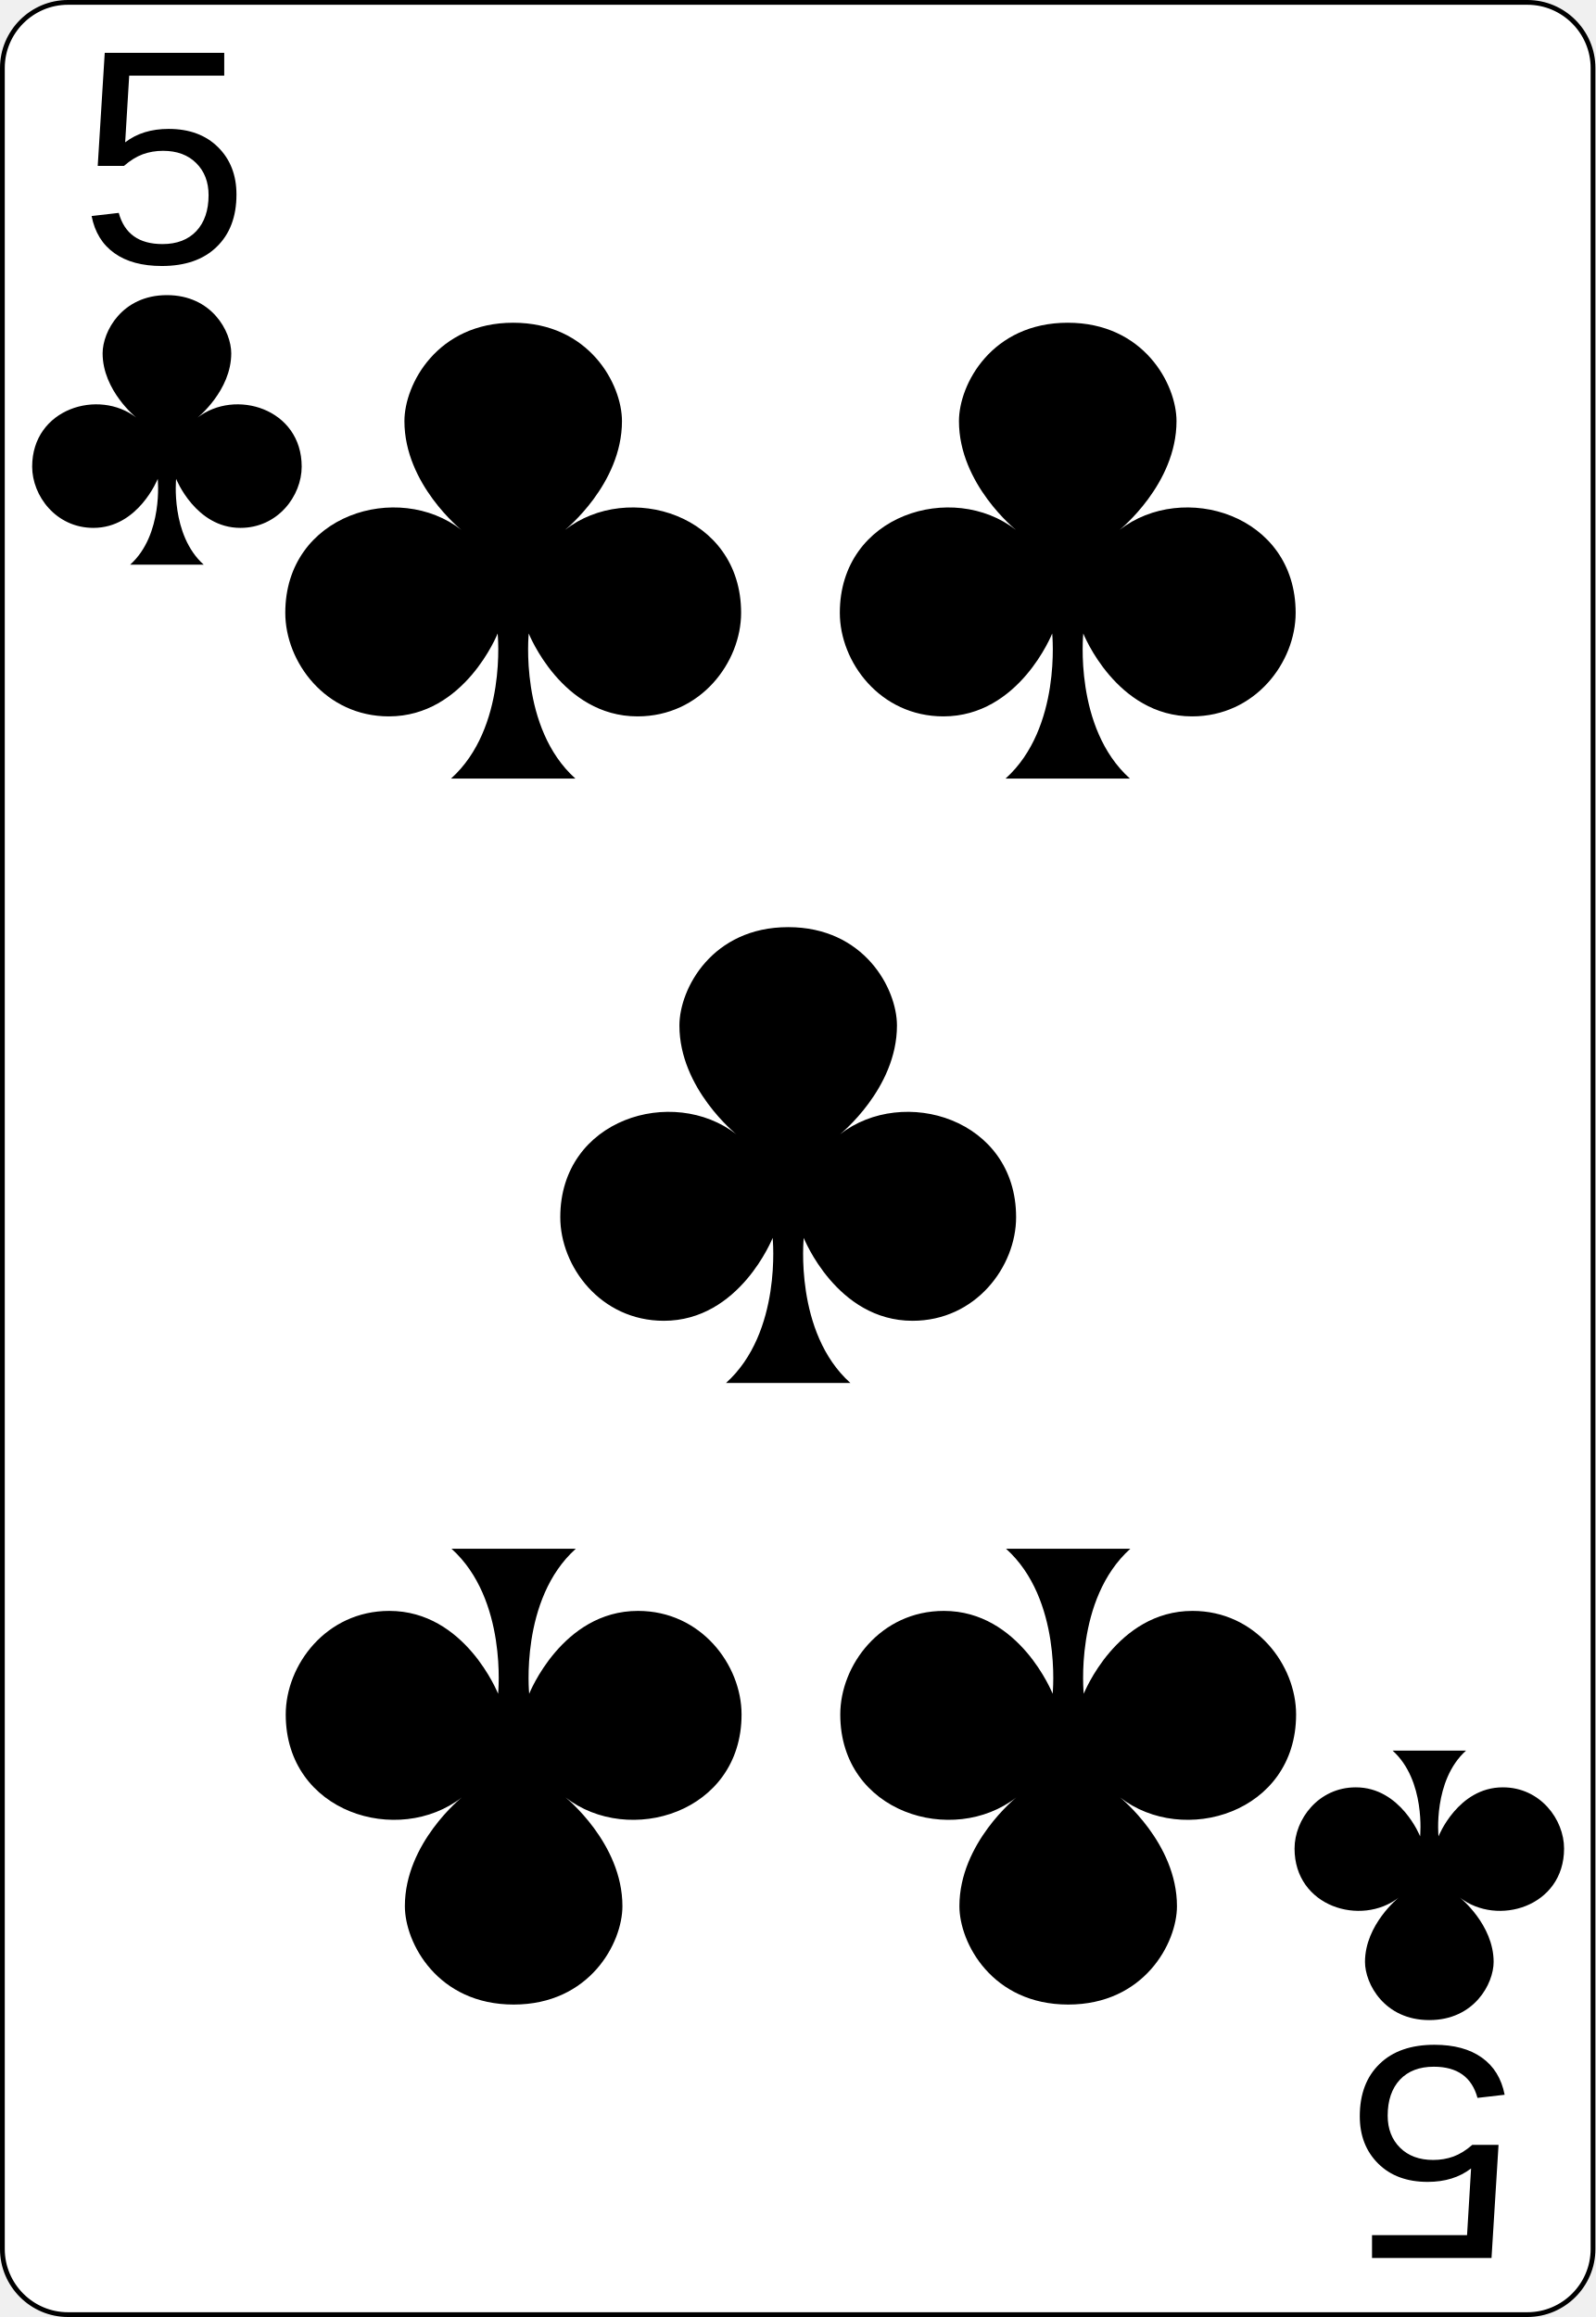
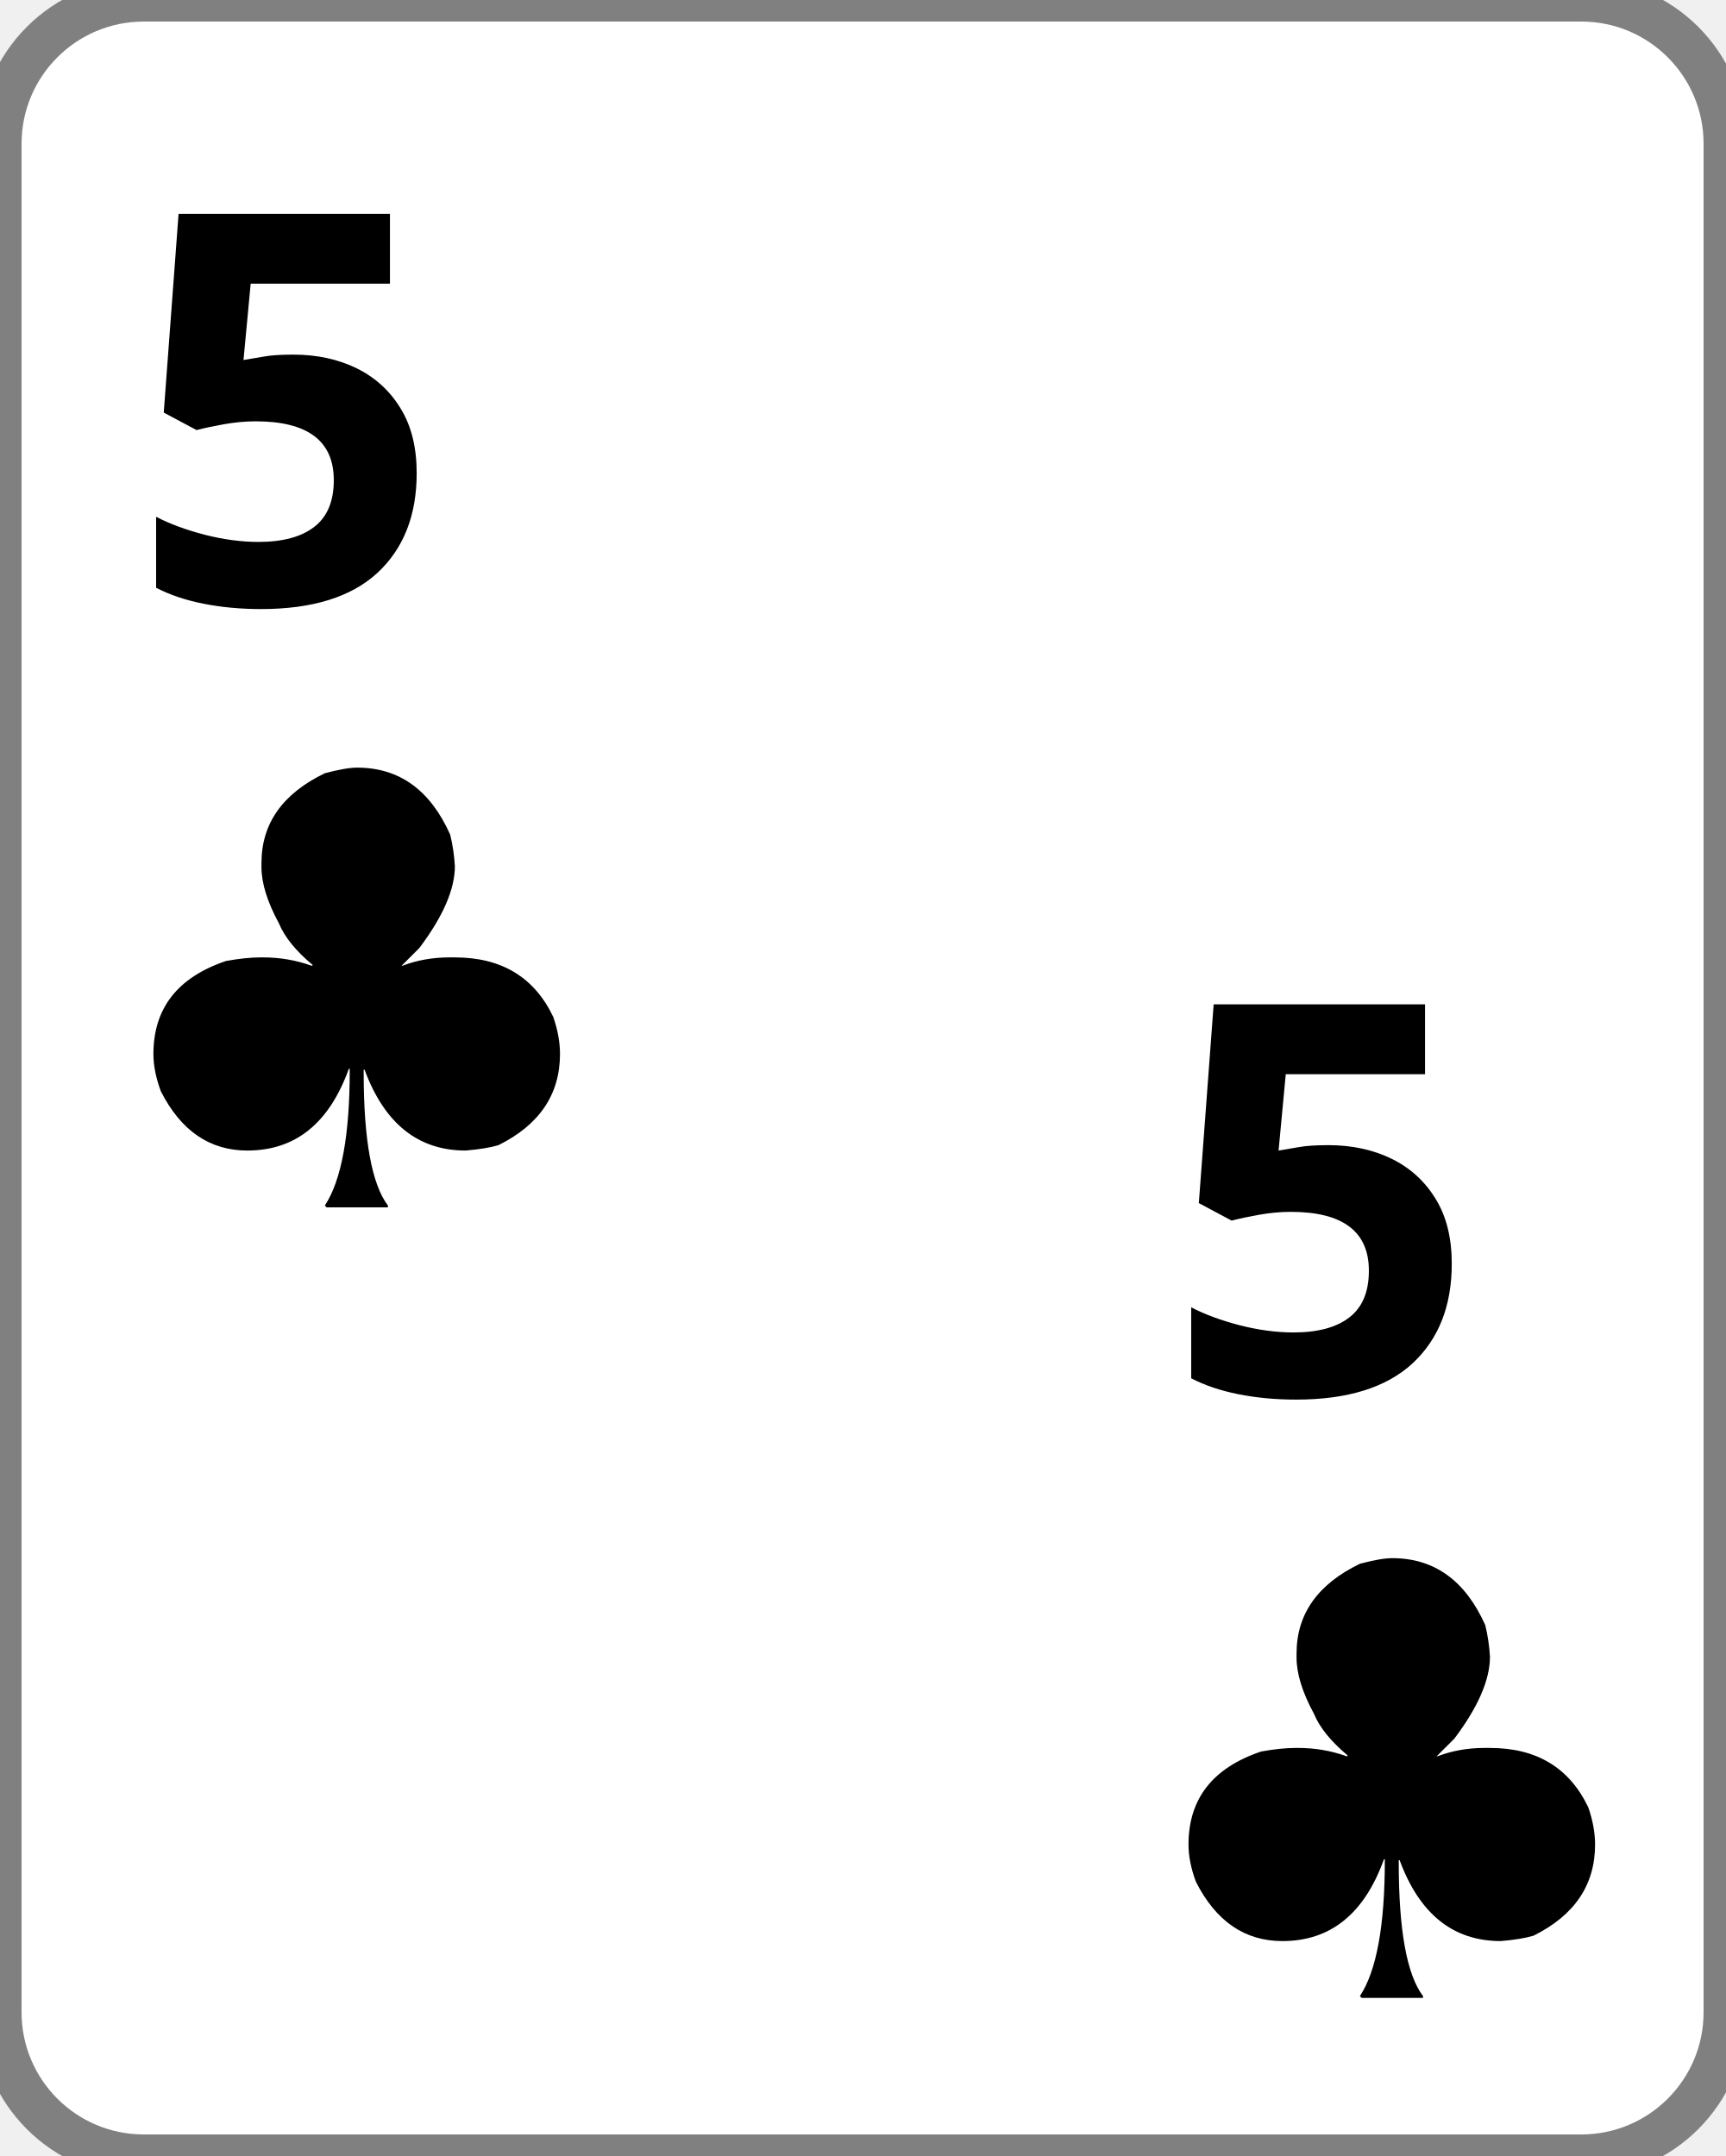
- <svg xmlns="http://www.w3.org/2000/svg" xmlns:xlink="http://www.w3.org/1999/xlink" width="167.087pt" height="242.667pt" viewBox="0 0 167.087 242.667" xml:space="preserve" id="svg2" version="1.1">
-   <defs id="defs41">
-     <radialGradient xlink:href="#linearGradient2984" id="radialGradient3760" cx="48.231" cy="18.138" fx="48.231" fy="18.138" r="9.5" gradientUnits="userSpaceOnUse" gradientTransform="matrix(-1.560526,0.01828294,-0.02684055,-2.290953,123.9838,58.80911)" />
-     <linearGradient id="linearGradient2984">
-       <stop style="stop-color:#000000;stop-opacity:1;" offset="0" id="stop2986" />
-       <stop style="stop-color:#000000;stop-opacity:0.656;" offset="1" id="stop2988" />
-     </linearGradient>
-     <radialGradient xlink:href="#linearGradient3784" id="radialGradient3792" cx="171.487" cy="511.223" fx="171.487" fy="511.223" r="81.903" gradientTransform="matrix(1.152989,-0.6739155,0.3948202,0.6754904,-233.6326,270.4008)" gradientUnits="userSpaceOnUse" />
-     <linearGradient id="linearGradient3784">
-       <stop style="stop-color:#ffffff;stop-opacity:0.534;" offset="0" id="stop3786" />
-       <stop style="stop-color:#000000;stop-opacity:0;" offset="1" id="stop3788" />
-     </linearGradient>
-     <radialGradient r="81.903" fy="511.223" fx="171.487" cy="511.223" cx="171.487" gradientTransform="matrix(1.152989,-0.6739155,0.3948202,0.6754904,-233.6326,270.4008)" gradientUnits="userSpaceOnUse" id="radialGradient3855" xlink:href="#linearGradient3784-4" />
-     <linearGradient id="linearGradient3784-4">
-       <stop style="stop-color:#ffffff;stop-opacity:0.519;" offset="0" id="stop3786-8" />
-       <stop style="stop-color:#000000;stop-opacity:0;" offset="1" id="stop3788-6" />
-     </linearGradient>
-     <radialGradient r="81.903" fy="461.841" fx="181.694" cy="461.841" cx="181.694" gradientTransform="matrix(1.152989,-0.6739155,0.3948202,0.6754904,-233.6326,270.4008)" gradientUnits="userSpaceOnUse" id="radialGradient3916" xlink:href="#linearGradient3784-3" />
-     <linearGradient id="linearGradient3784-3">
-       <stop style="stop-color:#ffffff;stop-opacity:0.702;" offset="0" id="stop3786-86" />
-       <stop style="stop-color:#000000;stop-opacity:0;" offset="1" id="stop3788-2" />
-     </linearGradient>
-   </defs>
-   <g id="Layer_x0020_1" style="fill-rule:nonzero;clip-rule:nonzero;stroke:#000000;stroke-miterlimit:4;">
-     <path style="fill:#FFFFFF;stroke-width:0.5;" d="M166.837,235.548c0,3.777-3.087,6.869-6.871,6.869H7.111c-3.775,0-6.861-3.092-6.861-6.869V7.12C0.25,3.343,3.336,0.25,7.111,0.25h152.855    c3.784,0,6.871,3.093,6.871,6.87v228.428z" id="path5" />
-     <g style="stroke:none;" id="g7">
-       <g id="g9">
- 				
- 			</g>
-     </g>
-     <g id="g15">
- 			
- 		</g>
-     <g id="g19">
- 			
- 		</g>
-     <g style="stroke:none;" id="g23">
-       <g id="g25">
- 				
- 			</g>
-     </g>
-     <g style="stroke:none;" id="g31">
-       <g id="g33">
- 				
- 			</g>
-     </g>
-   </g>
-   <text xml:space="preserve" style="font-size:32px;font-style:normal;font-weight:normal;line-height:125%;letter-spacing:0px;word-spacing:0px;fill:#000000;fill-opacity:1;stroke:none;font-family:Bitstream Vera Sans" x="8.311" y="27.548" id="text3788">
-     <tspan id="tspan3790" x="8.311" y="27.548" style="font-style:normal;font-variant:normal;font-weight:normal;font-stretch:normal;font-family:Arial;-inkscape-font-specification:Arial">5</tspan>
-   </text>
-   <g transform="matrix(1.485651,0,0,1.485651,-54.02466,10.01807)" id="layer1-1-4">
-     <path id="cl-9" d="m 50.291,22.698 c 0,0 2.375,-1.9 2.375,-4.534 0,-1.542 -1.369,-4.102 -4.534,-4.102 -3.165,0 -4.534,2.561 -4.534,4.102 0,2.634 2.375,4.534 2.375,4.534 -2.638,-2.055 -7.341,-0.652 -7.341,3.455 0,2.056 1.68,4.318 4.318,4.318 3.165,0 4.534,-3.455 4.534,-3.455 0,0 0.402,3.938 -1.943,6.046 h 5.182 c -2.345,-2.107 -1.943,-6.046 -1.943,-6.046 0,0 1.369,3.455 4.534,3.455 2.639,0 4.318,-2.263 4.318,-4.318 0,-4.107 -4.703,-5.51 -7.341,-3.455 z" style="fill:#000000" />
-   </g>
-   <text xml:space="preserve" style="font-size:32px;font-style:normal;font-weight:normal;line-height:125%;letter-spacing:0px;word-spacing:0px;fill:#000000;fill-opacity:1;stroke:none;font-family:Bitstream Vera Sans" x="-158.864" y="-214.467" id="text3788-8" transform="scale(-1,-1)">
-     <tspan id="tspan3790-7" x="-158.864" y="-214.467" style="font-style:normal;font-variant:normal;font-weight:normal;font-stretch:normal;font-family:Arial;-inkscape-font-specification:Arial">5</tspan>
-   </text>
-   <g transform="matrix(-1.485651,0,0,-1.485651,221.1992,232.4618)" id="layer1-1-4-1">
-     <path id="cl-9-7" d="m 50.291,22.698 c 0,0 2.375,-1.9 2.375,-4.534 0,-1.542 -1.369,-4.102 -4.534,-4.102 -3.165,0 -4.534,2.561 -4.534,4.102 0,2.634 2.375,4.534 2.375,4.534 -2.638,-2.055 -7.341,-0.652 -7.341,3.455 0,2.056 1.68,4.318 4.318,4.318 3.165,0 4.534,-3.455 4.534,-3.455 0,0 0.402,3.938 -1.943,6.046 h 5.182 c -2.345,-2.107 -1.943,-6.046 -1.943,-6.046 0,0 1.369,3.455 4.534,3.455 2.639,0 4.318,-2.263 4.318,-4.318 0,-4.107 -4.703,-5.51 -7.341,-3.455 z" style="fill:#000000" />
-   </g>
-   <g transform="matrix(2.512578,0,0,2.512578,-67.18839,-1.531116)" id="layer1-1-4-8">
-     <path id="cl-9-8" d="m 50.291,22.698 c 0,0 2.375,-1.9 2.375,-4.534 0,-1.542 -1.369,-4.102 -4.534,-4.102 -3.165,0 -4.534,2.561 -4.534,4.102 0,2.634 2.375,4.534 2.375,4.534 -2.638,-2.055 -7.341,-0.652 -7.341,3.455 0,2.056 1.68,4.318 4.318,4.318 3.165,0 4.534,-3.455 4.534,-3.455 0,0 0.402,3.938 -1.943,6.046 h 5.182 c -2.345,-2.107 -1.943,-6.046 -1.943,-6.046 0,0 1.369,3.455 4.534,3.455 2.639,0 4.318,-2.263 4.318,-4.318 0,-4.107 -4.703,-5.51 -7.341,-3.455 z" style="fill:#000000" />
-   </g>
-   <g transform="matrix(-2.512578,0,0,-2.512578,174.7295,245.2751)" id="layer1-1-4-8-0">
-     <path id="cl-9-8-6" d="m 50.291,22.698 c 0,0 2.375,-1.9 2.375,-4.534 0,-1.542 -1.369,-4.102 -4.534,-4.102 -3.165,0 -4.534,2.561 -4.534,4.102 0,2.634 2.375,4.534 2.375,4.534 -2.638,-2.055 -7.341,-0.652 -7.341,3.455 0,2.056 1.68,4.318 4.318,4.318 3.165,0 4.534,-3.455 4.534,-3.455 0,0 0.402,3.938 -1.943,6.046 h 5.182 c -2.345,-2.107 -1.943,-6.046 -1.943,-6.046 0,0 1.369,3.455 4.534,3.455 2.639,0 4.318,-2.263 4.318,-4.318 0,-4.107 -4.703,-5.51 -7.341,-3.455 z" style="fill:#000000" />
-   </g>
-   <g transform="matrix(2.512578,0,0,2.512578,-9.111586,-1.531113)" id="layer1-1-4-8-2">
-     <path id="cl-9-8-66" d="m 50.291,22.698 c 0,0 2.375,-1.9 2.375,-4.534 0,-1.542 -1.369,-4.102 -4.534,-4.102 -3.165,0 -4.534,2.561 -4.534,4.102 0,2.634 2.375,4.534 2.375,4.534 -2.638,-2.055 -7.341,-0.652 -7.341,3.455 0,2.056 1.68,4.318 4.318,4.318 3.165,0 4.534,-3.455 4.534,-3.455 0,0 0.402,3.938 -1.943,6.046 h 5.182 c -2.345,-2.107 -1.943,-6.046 -1.943,-6.046 0,0 1.369,3.455 4.534,3.455 2.639,0 4.318,-2.263 4.318,-4.318 0,-4.107 -4.703,-5.51 -7.341,-3.455 z" style="fill:#000000" />
-   </g>
-   <g transform="matrix(-2.512578,0,0,-2.512578,232.8063,245.2751)" id="layer1-1-4-8-0-4">
-     <path id="cl-9-8-6-9" d="m 50.291,22.698 c 0,0 2.375,-1.9 2.375,-4.534 0,-1.542 -1.369,-4.102 -4.534,-4.102 -3.165,0 -4.534,2.561 -4.534,4.102 0,2.634 2.375,4.534 2.375,4.534 -2.638,-2.055 -7.341,-0.652 -7.341,3.455 0,2.056 1.68,4.318 4.318,4.318 3.165,0 4.534,-3.455 4.534,-3.455 0,0 0.402,3.938 -1.943,6.046 h 5.182 c -2.345,-2.107 -1.943,-6.046 -1.943,-6.046 0,0 1.369,3.455 4.534,3.455 2.639,0 4.318,-2.263 4.318,-4.318 0,-4.107 -4.703,-5.51 -7.341,-3.455 z" style="fill:#000000" />
-   </g>
-   <g transform="matrix(2.512578,0,0,2.512578,-38.38839,61.76968)" id="layer1-1-4-8-2-6">
-     <path id="cl-9-8-0" d="m 50.291,22.698 c 0,0 2.375,-1.9 2.375,-4.534 0,-1.542 -1.369,-4.102 -4.534,-4.102 -3.165,0 -4.534,2.561 -4.534,4.102 0,2.634 2.375,4.534 2.375,4.534 -2.638,-2.055 -7.341,-0.652 -7.341,3.455 0,2.056 1.68,4.318 4.318,4.318 3.165,0 4.534,-3.455 4.534,-3.455 0,0 0.402,3.938 -1.943,6.046 h 5.182 c -2.345,-2.107 -1.943,-6.046 -1.943,-6.046 0,0 1.369,3.455 4.534,3.455 2.639,0 4.318,-2.263 4.318,-4.318 0,-4.107 -4.703,-5.51 -7.341,-3.455 z" style="fill:#000000" />
-   </g>
+ <svg xmlns="http://www.w3.org/2000/svg" baseProfile="tiny" height="150" version="1.2" width="120">
+   <defs />
+   <rect fill="white" height="150" rx="10" ry="10" stroke="gray" stroke-width="3" width="120" x="0" y="0" />
+   <text fill="black" font-family="Sans Serif" font-size="38px" font-weight="bold" x="9" y="42">5</text>
+   <text fill="black" font-family="Sans Serif" font-size="42px" font-weight="bold" x="6" y="84">♣</text>
+   <text fill="black" font-family="Sans Serif" font-size="38px" font-weight="bold" x="81" y="97">5</text>
+   <text fill="black" font-family="Sans Serif" font-size="42px" font-weight="bold" x="78" y="139">♣</text>
</svg>
